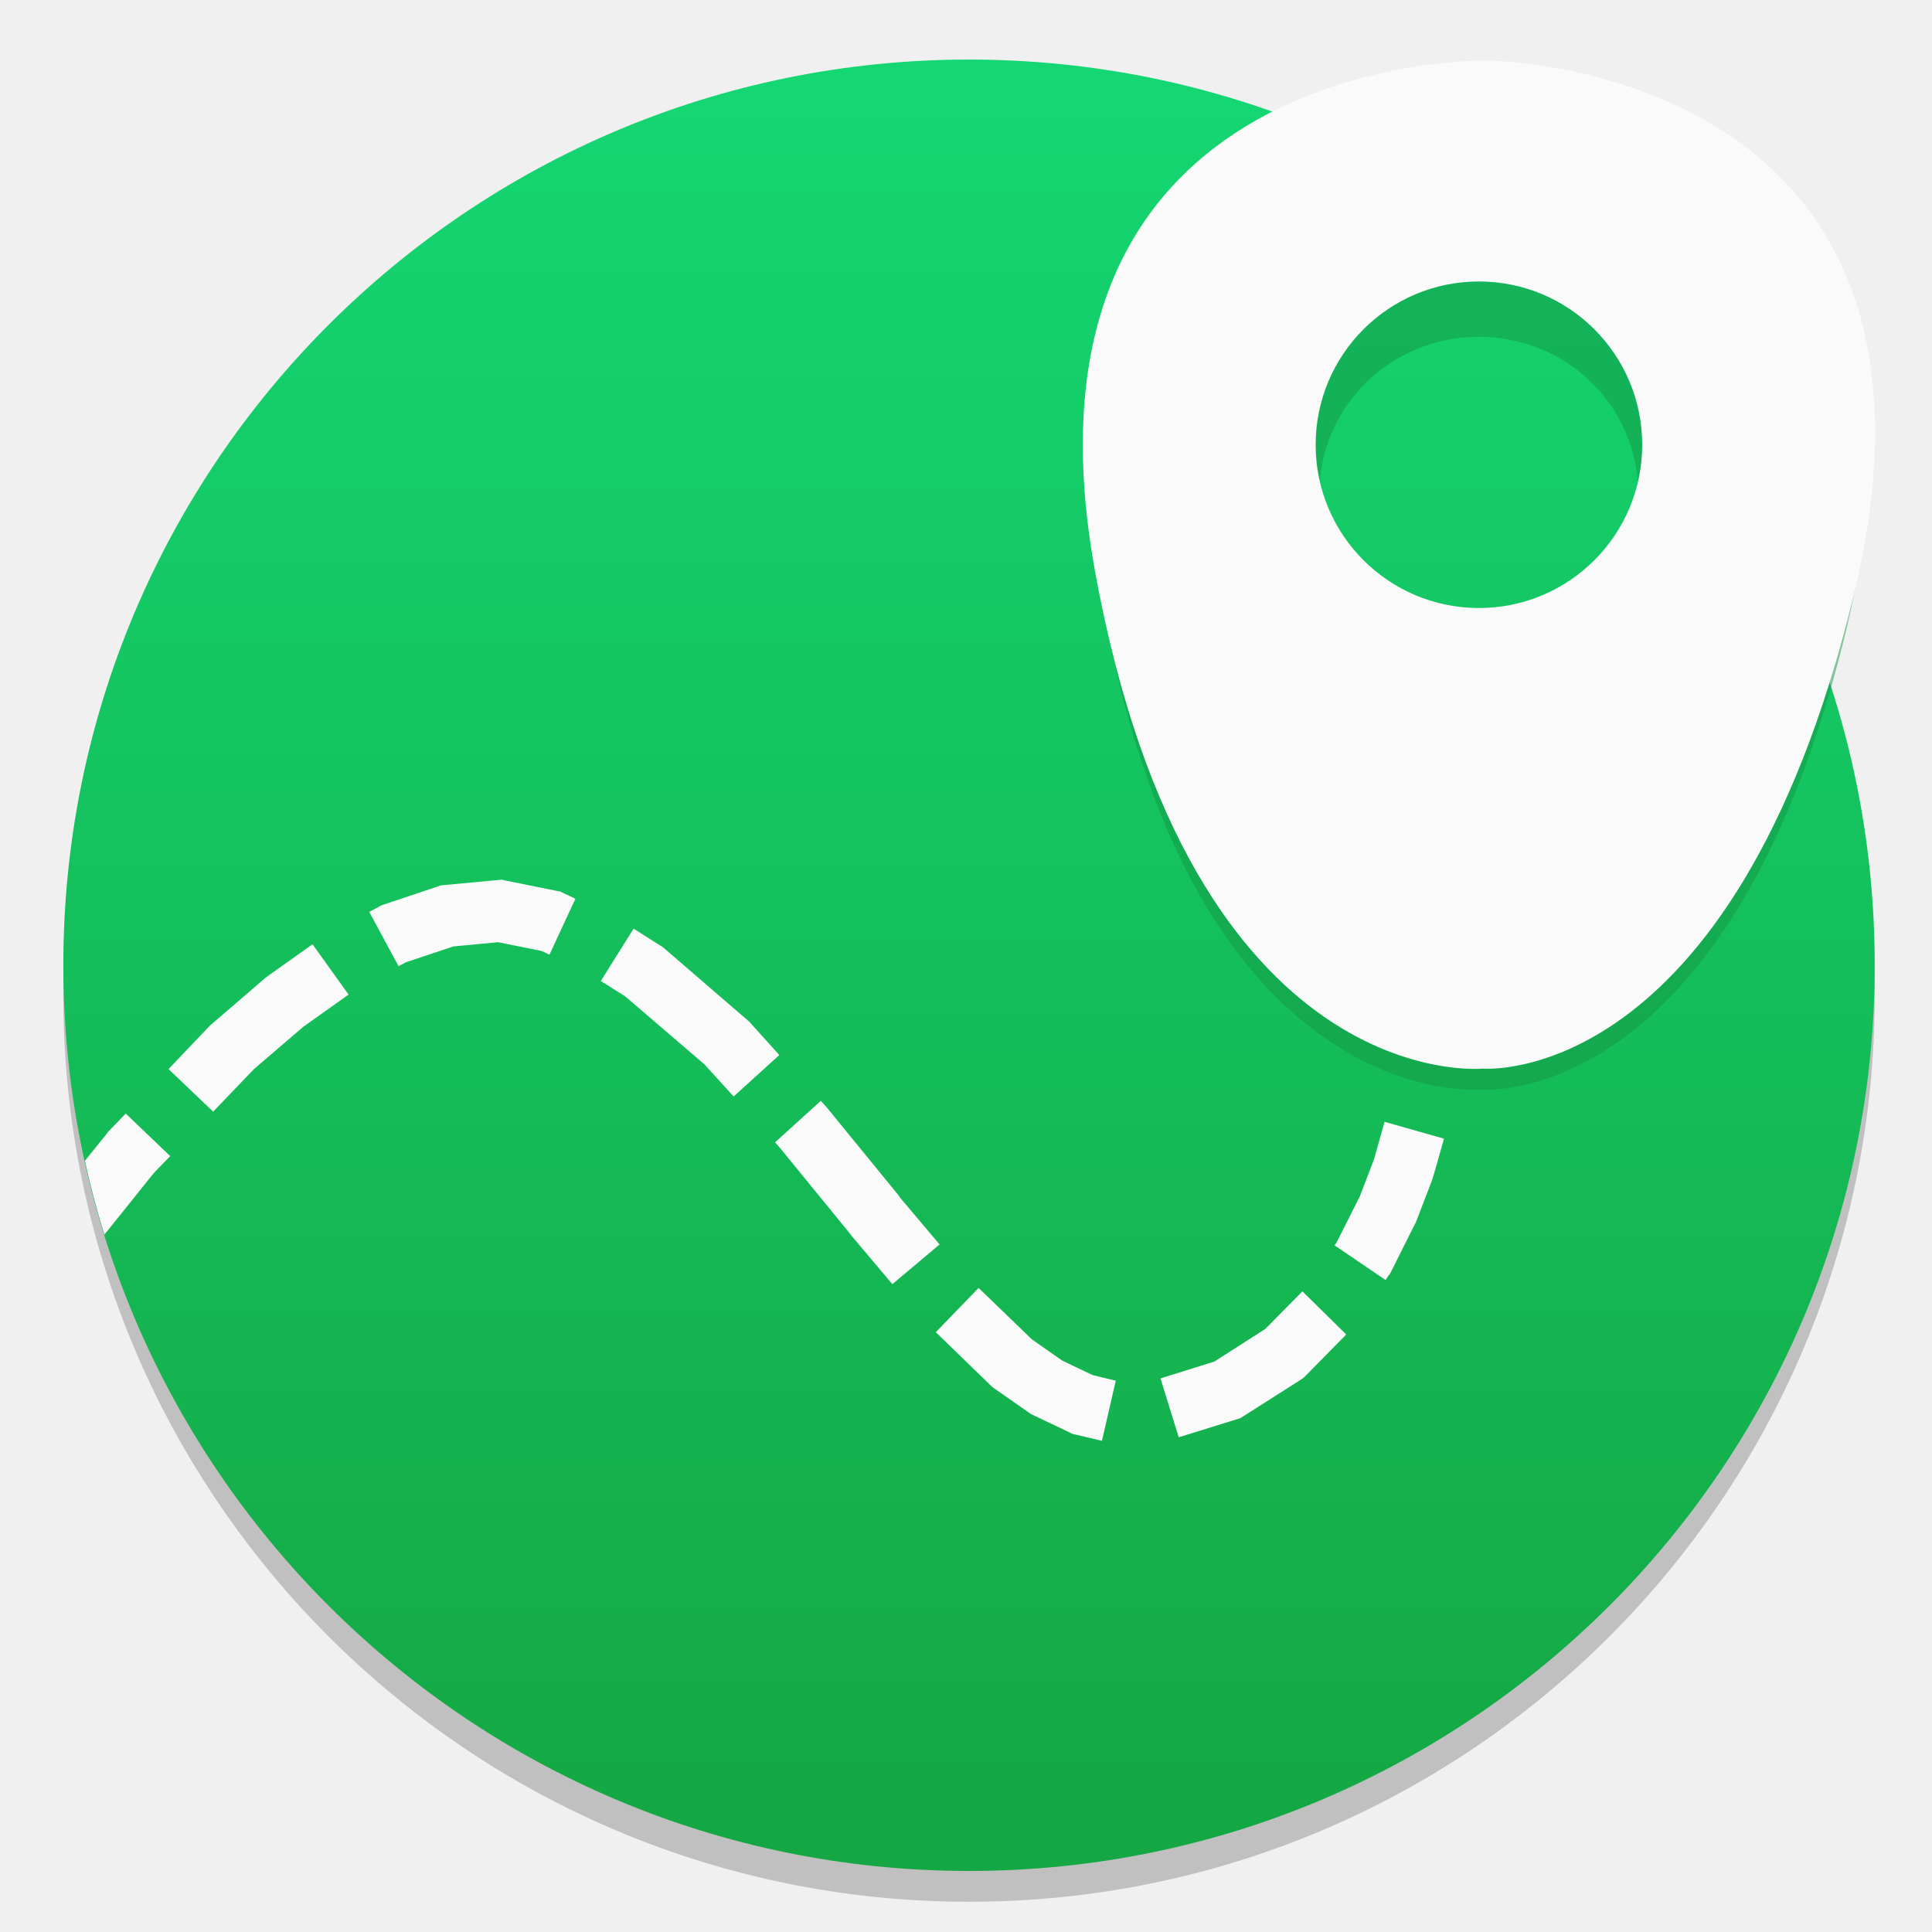
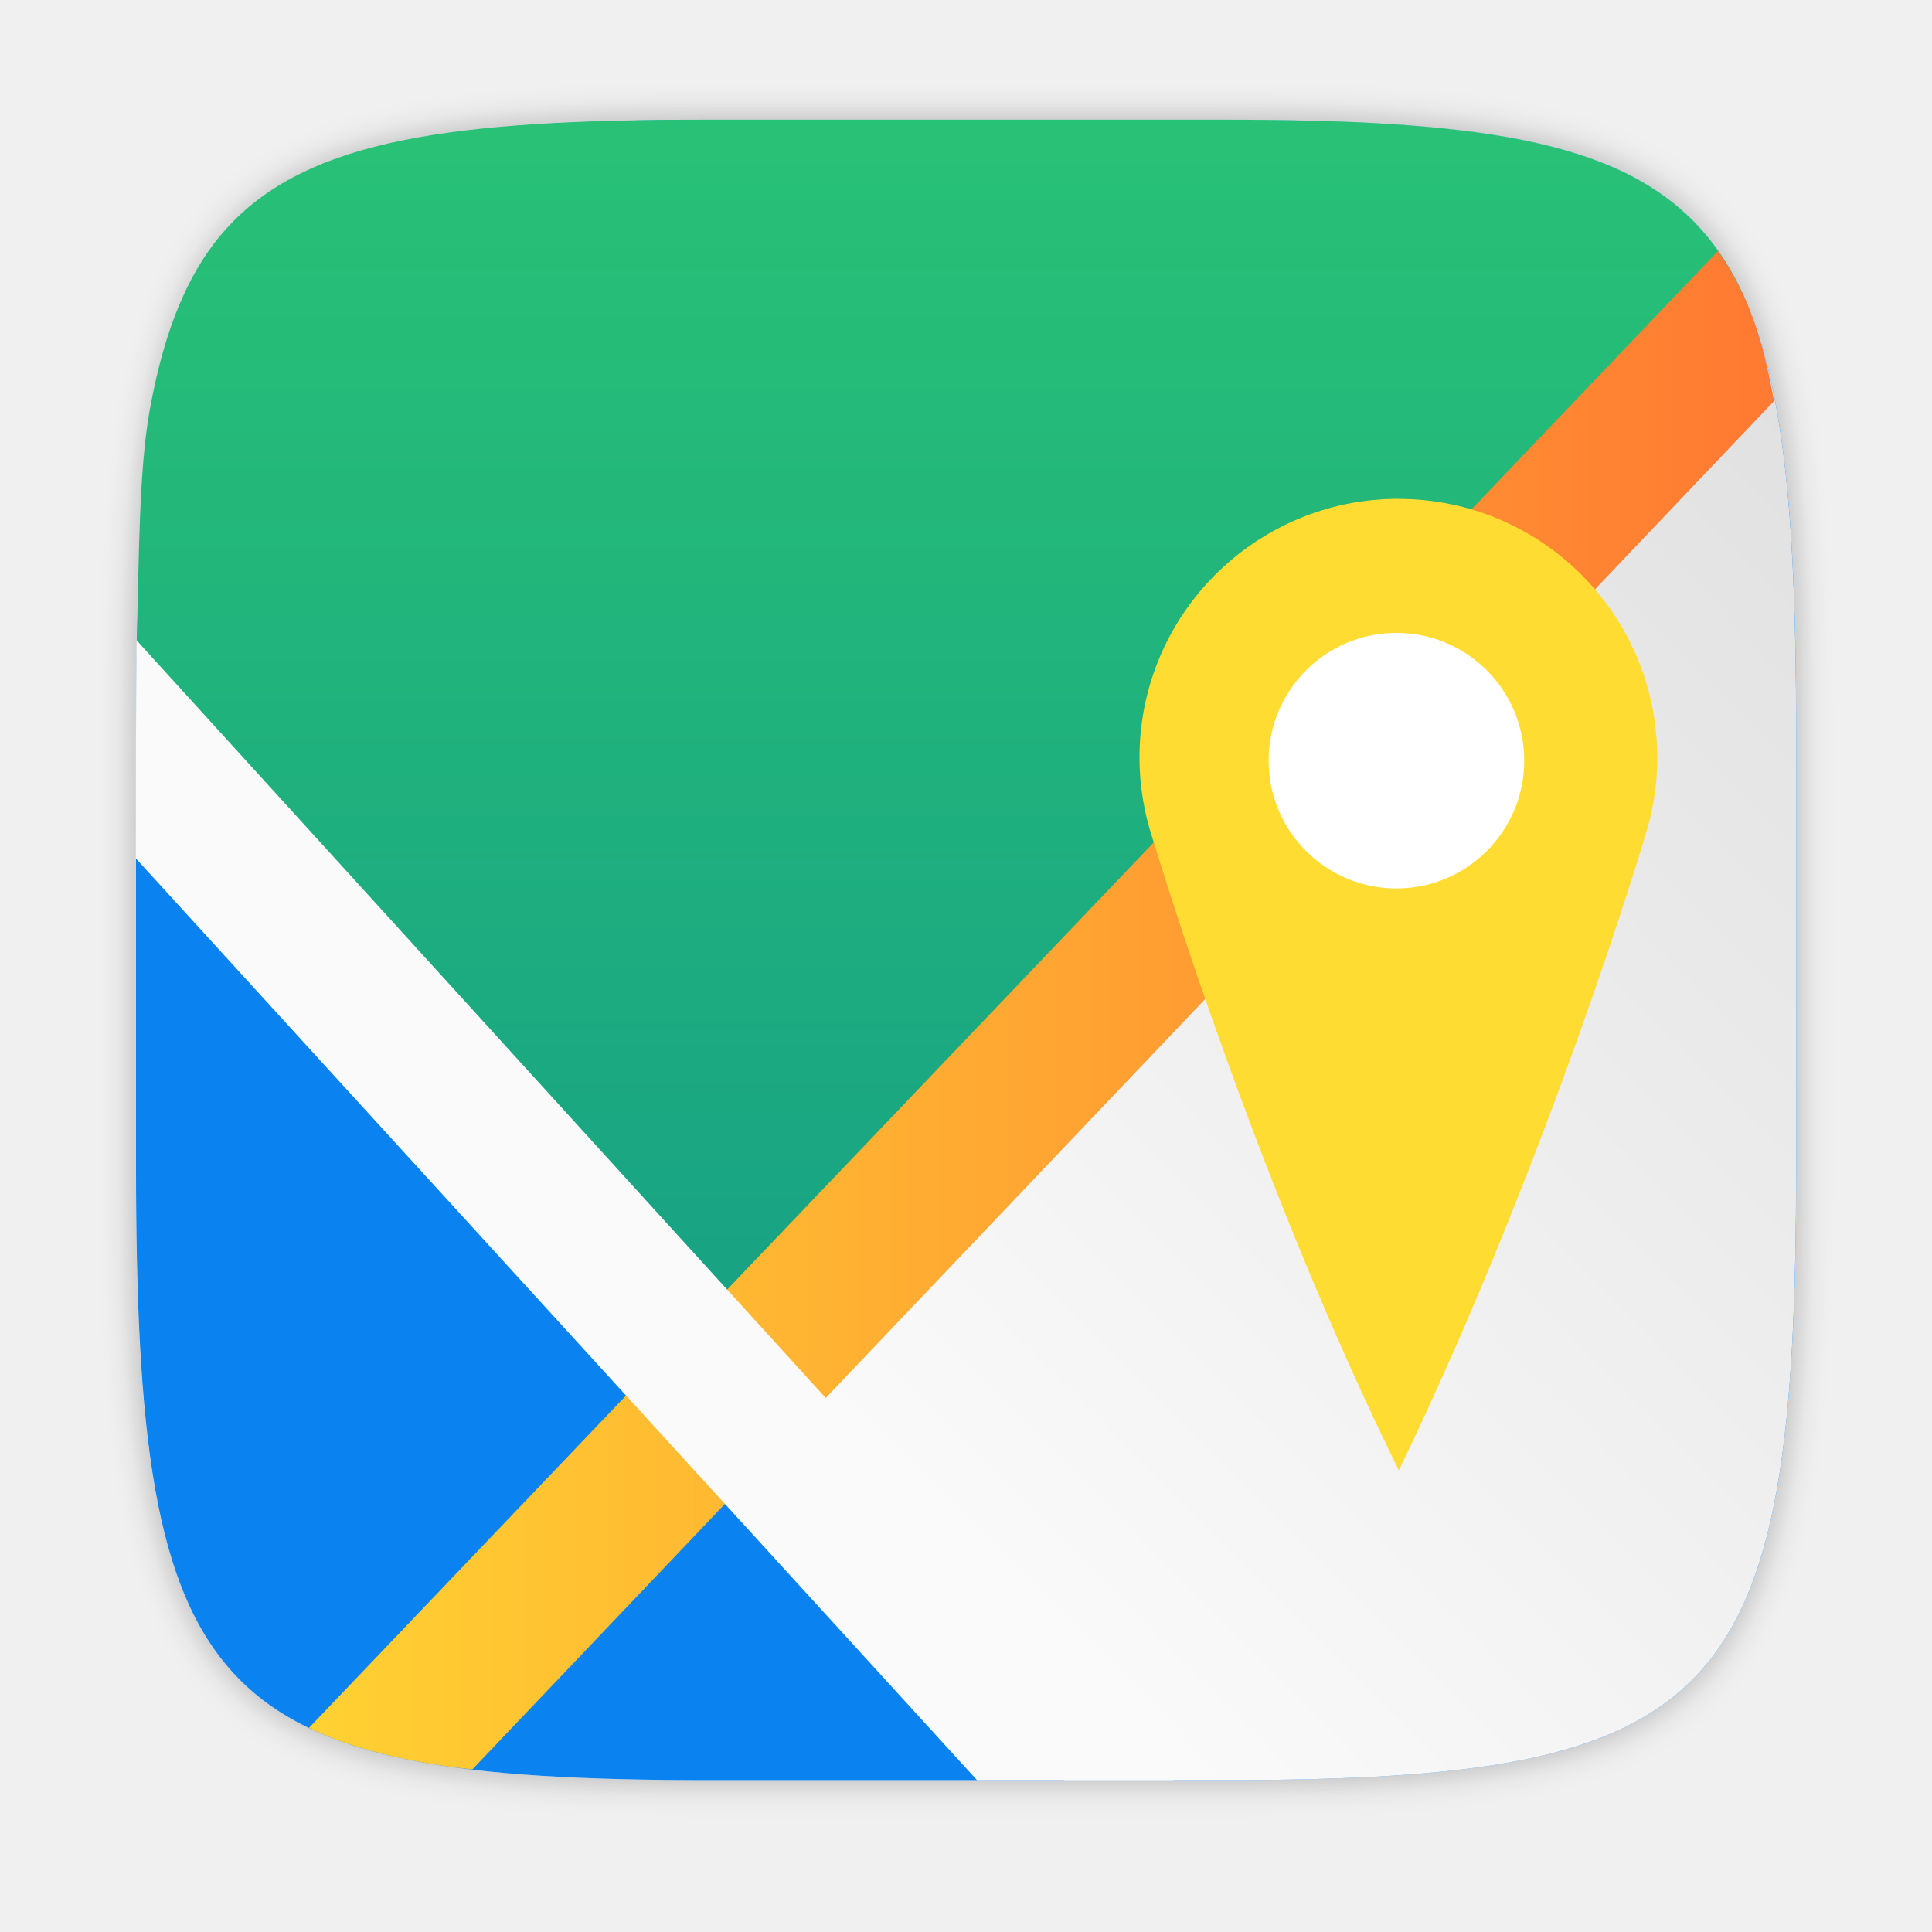
<svg xmlns="http://www.w3.org/2000/svg" width="64" height="64" version="1.1" viewBox="0 0 16.933 16.933">
  <defs>
-     <linearGradient id="a" x1="-6.147" x2="-6.147" y1="-137.82" y2="-100.78" gradientTransform="matrix(.53033 0 0 .53033 11.536 352.06)" gradientUnits="userSpaceOnUse">
-       <stop stop-color="#14dc78" offset="0" />
-       <stop stop-color="#14a03c" offset="1" />
+     <filter id="filter2761" x="-.024" y="-.024" width="1.048" height="1.048" color-interpolation-filters="sRGB">
+       <feGaussianBlur stdDeviation="0.146" />
+     </filter>
+     <filter id="filter924" x="-.06" y="-.06" width="1.12" height="1.12" color-interpolation-filters="sRGB">
+       <feGaussianBlur stdDeviation="0.208" />
+     </filter>
+     <clipPath>
+       <path d="m188.97 44c72.649 0 83.031 10.357 83.031 82.938v58.125c0 72.581-10.383 82.938-83.031 82.938h-73.938c-72.649 0-83.031-10.357-83.031-82.938v-58.125c0-72.581 10.383-82.938 83.031-82.938z" fill="#6dc7f1" />
+     </clipPath>
+     <linearGradient id="linearGradient1572" x1="1.191" x2="15.743" y1="8.326" y2="8.326" gradientTransform="translate(17.529 -284.89)" gradientUnits="userSpaceOnUse">
+       <stop stop-color="#0a82f0" offset="0" />
+       <stop stop-color="#3250e6" offset="1" />
+     </linearGradient>
+     <linearGradient id="linearGradient1580" x1="145.42" x2="145.42" y1="217.84" y2="-9.666" gradientTransform="matrix(.060845 0 0 .064963 -.32534 -1.8084)" gradientUnits="userSpaceOnUse">
+       <stop stop-color="#16a085" offset="0" />
+       <stop stop-color="#2ecc71" offset="1" />
+     </linearGradient>
+     <linearGradient id="linearGradient1604" x1="12.236" x2="12.236" y1="4.362" y2="12.894" gradientTransform="matrix(.46933 0 0 .46933 -1.5981 -4.6036)" gradientUnits="userSpaceOnUse">
+       <stop stop-color="#ff7832" offset="0" />
+       <stop stop-color="#ffdc32" offset="1" />
+     </linearGradient>
+     <filter id="filter1613" x="-.086" y="-.046" width="1.173" height="1.092" color-interpolation-filters="sRGB">
+       <feGaussianBlur stdDeviation="0.163" />
+     </filter>
+     <linearGradient id="linearGradient1717" x1="6.747" x2="20.671" y1="15.436" y2="1.612" gradientTransform="translate(1.376e-4,-4.456e-5)" gradientUnits="userSpaceOnUse">
+       <stop stop-color="#fff" offset="0" />
+       <stop stop-color="#d7d7d7" offset="1" />
+     </linearGradient>
+     <linearGradient id="linearGradient1836" x1="1.191" x2="15.743" y1="8.326" y2="8.326" gradientTransform="translate(-.0020138)" gradientUnits="userSpaceOnUse">
+       <stop stop-color="#ffdc32" offset="0" />
+       <stop stop-color="#ff7832" offset="1" />
    </linearGradient>
  </defs>
-   <g transform="translate(0 -280.07)">
-     <circle cx="-330.35" cy="-48.312" r="0" fill="#5e4aa6" stroke-width=".265" />
-     <circle cx="8.493" cy="288.8" r="7.938" opacity=".2" stroke-width=".14" />
-     <circle cx="8.493" cy="288.53" r="7.938" fill="url(#a)" stroke-width=".14" />
-     <path d="m13.055 281.17s-4.197-0.101-3.374 4.296c0.823 4.397 3.313 4.154 3.313 4.154s2.14 0.181 3.169-3.953c1.029-4.135-2.51-4.477-3.107-4.498zm-0.094 1.852a1.397 1.369 0 0 1 1.397 1.369 1.397 1.369 0 0 1-1.397 1.369 1.397 1.369 0 0 1-1.397-1.369 1.397 1.369 0 0 1 1.397-1.369z" fill="#149646" opacity=".5" />
-     <path d="m13.058 280.6s-4.302-0.105-3.458 4.492c0.843 4.597 3.395 4.344 3.395 4.344s2.193 0.19 3.248-4.133c1.054-4.323-2.573-4.681-3.184-4.702zm-0.096 1.937a1.431 1.431 0 0 1 1.431 1.431 1.431 1.431 0 0 1-1.431 1.431 1.431 1.431 0 0 1-1.431-1.431 1.431 1.431 0 0 1 1.431-1.431z" fill="#fafafa" />
-     <path d="m4.395 287.78-0.039 4e-3 -0.463 0.043-0.032 4e-3 -0.029 0.01-0.472 0.158-0.022 8e-3 -0.02 0.012-0.082 0.043 0.257 0.476 0.067-0.035 0.414-0.138 0.391-0.037 0.379 0.076 0.072 0.033 0.227-0.49-0.104-0.049-0.029-0.014-0.032-6e-3 -0.445-0.09zm1.158 0.429-0.287 0.459 0.214 0.135 0.698 0.599 0.006 8e-3 0.246 0.27 0.4-0.363-0.25-0.278-0.011-0.012-0.012-0.011-0.734-0.633-0.016-0.014-0.018-0.01zm-2.814 0.137-0.398 0.283-0.02 0.016-0.465 0.4-0.01 8e-3 -0.01 0.01-0.359 0.377 0.391 0.373 0.356-0.371 0.004-4e-3 0.428-0.367 0.008-6e-3 0.391-0.278zm4.455 1.372-0.401 0.364 0.045 0.051 0.625 0.766 0.002 2e-3v2e-3l0.356 0.422 0.414-0.348-0.353-0.418 0.002-2e-3 -0.625-0.765-0.004-6e-3 -0.006-6e-3zm-6.092 0.112-0.147 0.152-0.008 8e-3 -0.006 0.01-0.197 0.244a7.938 7.938 0 0 0 0.171 0.647l0.43-0.536 0.01-0.01 0.006-8e-3 0.131-0.134zm11.033 0.072-0.09 0.32-0.004 0.011-0.004 0.012-0.119 0.311-0.202 0.4-0.019 0.029 0.447 0.304 0.025-0.039 0.012-0.013 0.008-0.015 0.211-0.422 0.008-0.012 0.004-0.012 0.138-0.359 0.004-0.012 0.004-0.011 0.098-0.344zm-3.558 1.456-0.375 0.388 0.481 0.467 0.015 0.014 0.018 0.013 0.305 0.213 0.018 0.012 0.021 0.01 0.311 0.148 0.027 0.014 0.027 6e-3 0.233 0.055 0.121-0.527-0.203-0.049-0.266-0.127-0.266-0.186zm2.838 0.03-0.326 0.33-0.445 0.285-0.473 0.148 0.16 0.516 0.506-0.157 0.035-0.011 0.031-0.02 0.5-0.318 0.025-0.018 0.022-0.022 0.349-0.355z" fill="#fafafa" stroke-width=".14" />
-     <ellipse cx="-39.434" cy="286.51" r=".905" fill="#5e4aa6" fill-rule="evenodd" stroke-width=".265" />
+   <path d="m10.709 1.05c4.405 0 5.035 0.673 5.035 5.388v3.776c0 4.715-0.63 5.388-5.035 5.388h-4.483c-4.405 0-5.035-0.673-5.035-5.388v-3.776c0-4.715 0.63-5.388 5.035-5.388z" enable-background="new" fill="#141414" filter="url(#filter2761)" opacity=".3" />
+   <g transform="matrix(1.3181 0 0 1.3181 -2.6291 -2.6396)" fill="#285ae6" filter="url(#filter924)">
+     <path d="m11.198 11.399a4.154 4.154 0 0 1-2.78 1.067 4.154 4.154 0 0 1-4.154-4.154 4.154 4.154 0 0 1 4.154-4.154 4.154 4.154 0 0 1 2.78 1.067" />
+     <circle cx="8.419" cy="8.327" r="4.154" opacity=".2" />
  </g>
+   <path d="m10.709 1.05c4.405 0 5.035 0.673 5.035 5.388v3.776c0 4.715-0.63 5.388-5.035 5.388h-4.483c-4.405 0-5.035-0.673-5.035-5.388v-3.776c0-4.715 0.63-5.388 5.035-5.388z" enable-background="new" fill="#fafafa" />
+   <path d="m10.709 1.05c4.405 0 5.034 0.673 5.034 5.388v3.776c0 4.715-0.63 5.388-5.034 5.388h-4.483c-4.405 0-5.034-0.673-5.034-5.388v-3.776c0-4.715 0.63-5.388 5.034-5.388z" enable-background="new" fill="url(#linearGradient1572)" />
+   <g>
+     <path d="m12.256 4.372c-1.253 0-2.269 1.016-2.269 2.269 0 0.249 0.042 0.488 0.116 0.712 0.007 0.023 0.013 0.046 0.022 0.069 0.058 0.191 0.905 2.971 2.134 5.463 3.38e-4 0 8.46e-4 -2.32e-4 0.001-5.71e-4 5.08e-4 -2.33e-4 9.32e-4 -7.62e-4 0.001-0.001 5.08e-4 -5.08e-4 9.52e-4 -9.73e-4 0.001-0.001 5.08e-4 -3.38e-4 9.52e-4 -6.56e-4 0.001-6.56e-4 1.313-2.722 2.148-5.528 2.148-5.528h-6.56e-4c0.074-0.224 0.115-0.463 0.115-0.712 6e-6 -1.253-1.016-2.269-2.269-2.269z" color="#000000" fill="#ff7832" filter="url(#filter1613)" />
+     <path d="m8.842 1.05-2.6 11.074 3.084 3.478h1.382c4.405 0 5.034-0.673 5.034-5.388v-3.776c0-4.715-0.629-5.388-5.034-5.388z" enable-background="new" fill="url(#linearGradient1717)" />
+     <path d="m15.408 3.002c-0.034-0.109-0.054-0.243-0.095-0.341-0.115-0.27-0.258-0.496-0.436-0.686-0.178-0.189-0.39-0.342-0.642-0.464-0.253-0.122-0.546-0.214-0.887-0.283-0.34-0.068-0.728-0.113-1.168-0.141-0.44-0.028-0.934-0.038-1.486-0.038h-4.499c-0.553 0-1.046 0.011-1.486 0.038-0.44 0.028-0.827 0.072-1.168 0.141-0.34 0.068-0.634 0.16-0.887 0.283-0.253 0.122-0.465 0.275-0.643 0.464-0.178 0.189-0.32 0.416-0.435 0.686-0.115 0.27-0.201 0.583-0.266 0.946-0.091 0.515-0.092 1.274-0.111 2.01l6.025 6.626z" color="#000000" fill="url(#linearGradient1580)" />
+     <path d="m15.057 2.2-12.349 12.944c0.359 0.179 0.887 0.307 1.432 0.364l11.408-11.992c-0.095-0.54-0.222-0.928-0.491-1.317z" enable-background="new" fill="url(#linearGradient1836)" />
+   </g>
+   <g>
+     <path d="m12.256 4.372c-1.253 0-2.269 1.016-2.269 2.269 0 0.249 0.042 0.488 0.116 0.712 0.007 0.023 0.013 0.046 0.022 0.069 0.058 0.191 0.905 2.971 2.134 5.463 3.38e-4 0 8.46e-4 -2.32e-4 0.001-5.71e-4 5.08e-4 -2.33e-4 9.32e-4 -7.62e-4 0.001-0.001 5.08e-4 -5.08e-4 9.52e-4 -9.73e-4 0.001-0.001 5.08e-4 -3.38e-4 9.52e-4 -6.56e-4 0.001-6.56e-4 1.313-2.722 2.148-5.528 2.148-5.528h-6.56e-4c0.074-0.224 0.115-0.463 0.115-0.712 6e-6 -1.253-1.016-2.269-2.269-2.269z" color="#000000" fill="url(#linearGradient1604)" />
+     <circle cx="12.239" cy="6.667" r="1.12" color="#000000" fill="#fff" />
+   </g>
+   <path d="m1.191 7.524 7.372 8.078h1.721l-9.086-9.989c-0.005 0.277-0.006 0.512-0.006 0.824z" enable-background="new" fill="#fafafa" />
</svg>
